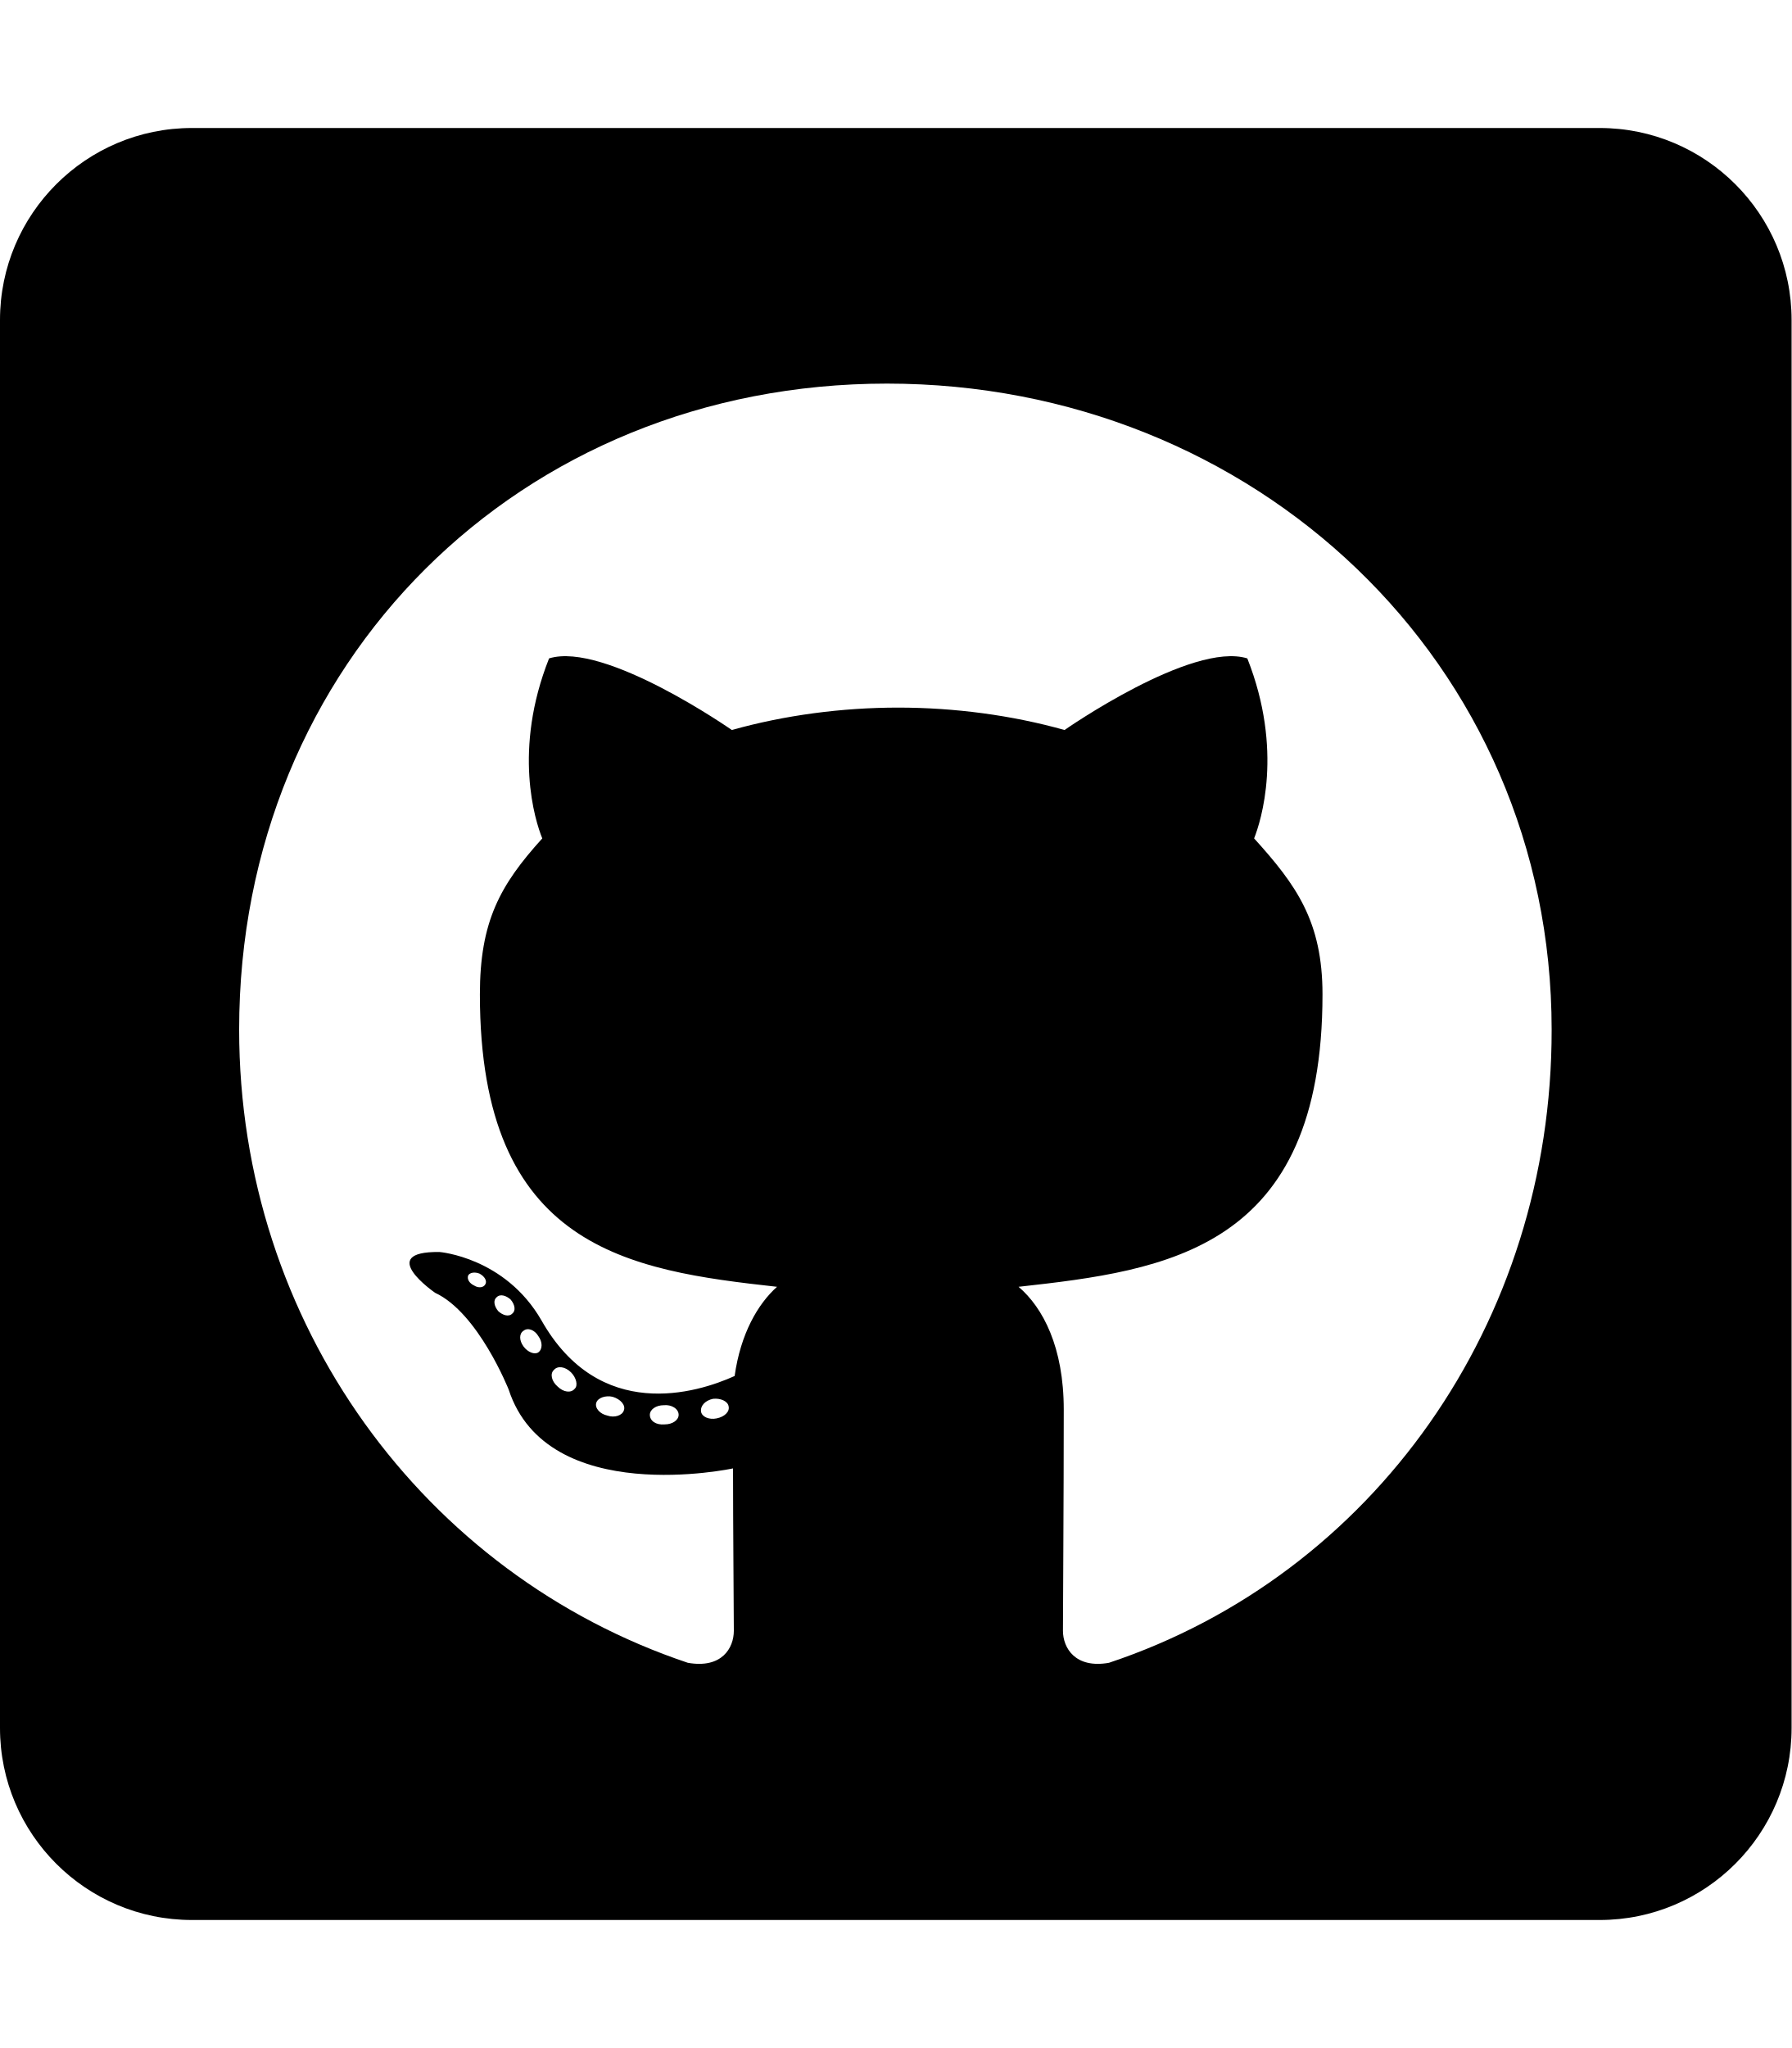
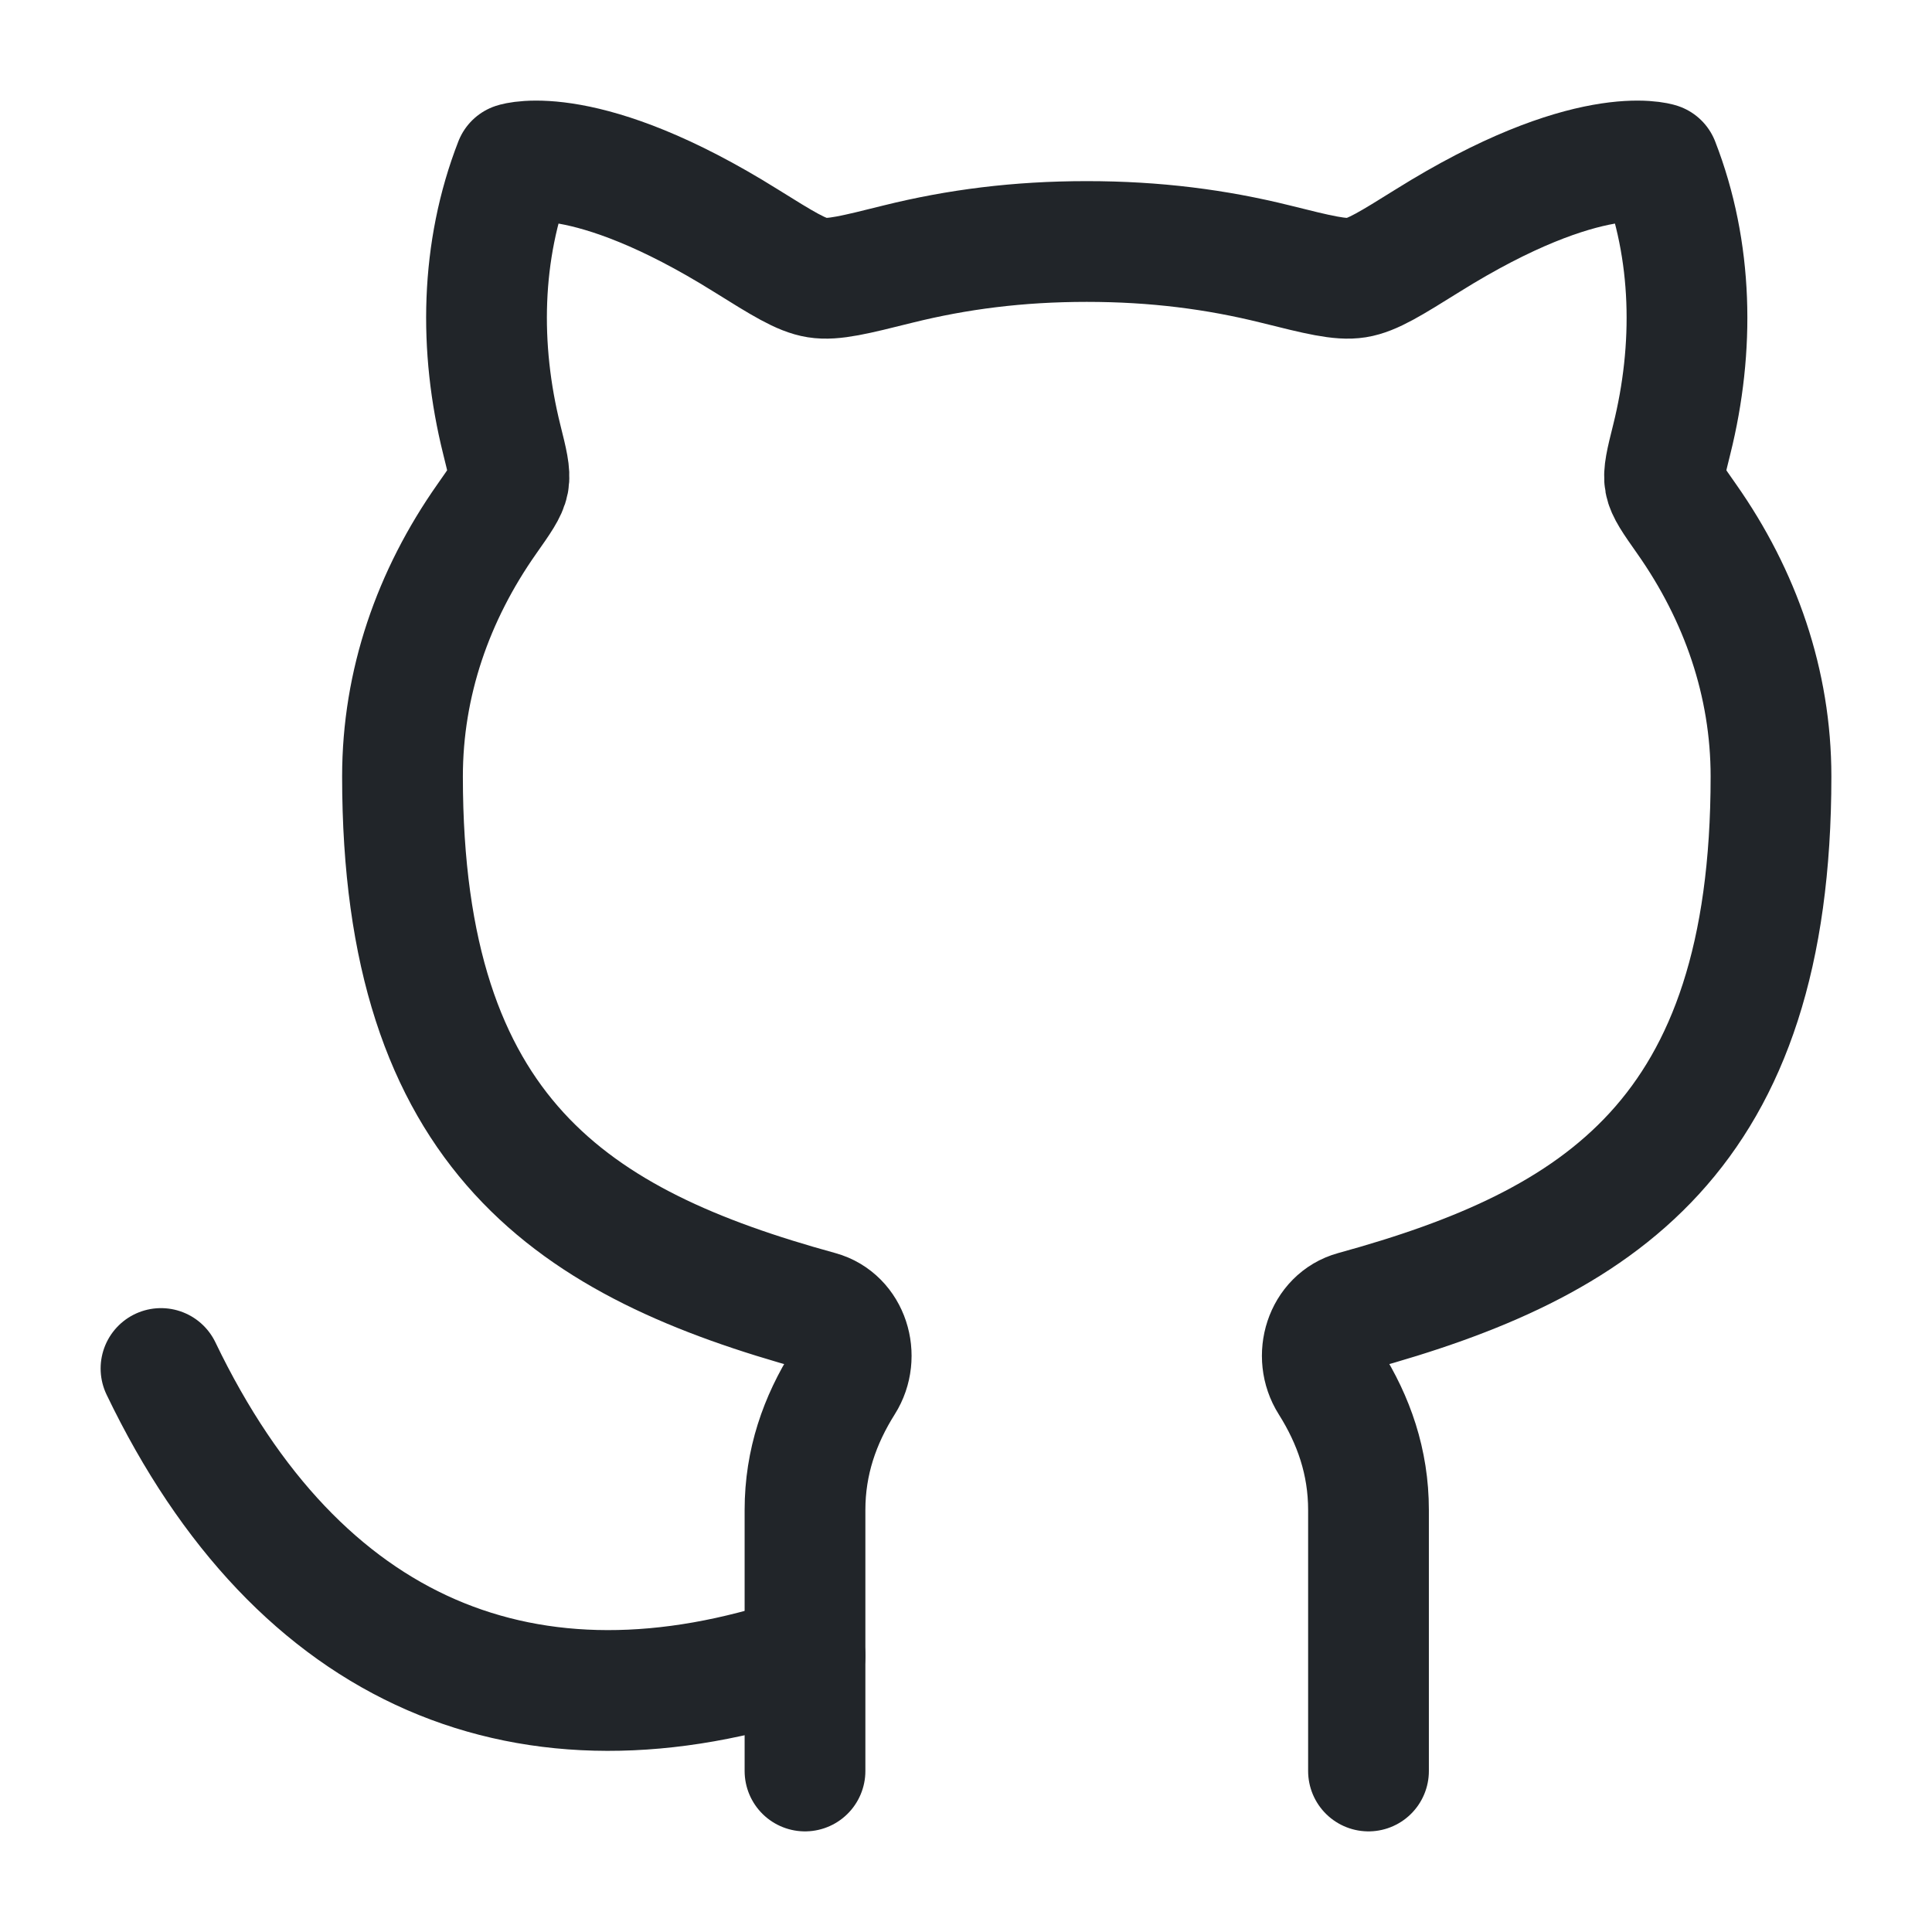
- <svg xmlns="http://www.w3.org/2000/svg" viewBox="0 0 448 512">
-   <path d="M400 32H48C21.5 32 0 53.5 0 80v352c0 26.5 21.5 48 48 48h352c26.5 0 48-21.5 48-48V80c0-26.5-21.5-48-48-48zM277.3 415.7c-8.4 1.5-11.5-3.7-11.5-8 0-5.4.2-33 .2-55.3 0-15.6-5.2-25.5-11.3-30.7 37-4.1 76-9.2 76-73.1 0-18.2-6.5-27.3-17.1-39 1.7-4.3 7.4-22-1.7-45-13.9-4.3-45.7 17.9-45.7 17.9-13.2-3.7-27.5-5.6-41.6-5.6-14.1 0-28.4 1.9-41.6 5.6 0 0-31.8-22.2-45.7-17.9-9.1 22.9-3.5 40.6-1.7 45-10.6 11.7-15.6 20.8-15.6 39 0 63.6 37.3 69 74.3 73.1-4.8 4.3-9.1 11.7-10.6 22.3-9.5 4.3-33.8 11.7-48.3-13.9-9.1-15.8-25.5-17.1-25.5-17.1-16.2-.2-1.1 10.2-1.1 10.2 10.8 5 18.4 24.2 18.4 24.2 9.7 29.7 56.1 19.7 56.1 19.7 0 13.9.2 36.5.2 40.6 0 4.3-3 9.5-11.5 8-66-22.1-112.2-84.9-112.2-158.3 0-91.8 70.2-161.5 162-161.5S388 165.6 388 257.4c.1 73.4-44.7 136.3-110.7 158.3zm-98.1-61.1c-1.9.4-3.7-.4-3.9-1.7-.2-1.5 1.1-2.8 3-3.2 1.9-.2 3.7.6 3.9 1.9.3 1.3-1 2.6-3 3zm-9.5-.9c0 1.3-1.5 2.4-3.5 2.4-2.2.2-3.7-.9-3.7-2.4 0-1.3 1.5-2.4 3.5-2.4 1.9-.2 3.7.9 3.7 2.4zm-13.7-1.1c-.4 1.3-2.4 1.9-4.1 1.3-1.9-.4-3.2-1.9-2.8-3.2.4-1.3 2.4-1.9 4.1-1.5 2 .6 3.3 2.1 2.8 3.4zm-12.3-5.4c-.9 1.1-2.8.9-4.3-.6-1.5-1.3-1.9-3.2-.9-4.1.9-1.1 2.8-.9 4.3.6 1.3 1.3 1.8 3.3.9 4.1zm-9.1-9.1c-.9.6-2.6 0-3.7-1.5s-1.1-3.2 0-3.9c1.1-.9 2.8-.2 3.7 1.3 1.1 1.5 1.1 3.3 0 4.1zm-6.5-9.7c-.9.9-2.4.4-3.5-.6-1.1-1.3-1.3-2.8-.4-3.5.9-.9 2.4-.4 3.5.6 1.1 1.3 1.3 2.8.4 3.5zm-6.7-7.4c-.4.9-1.7 1.1-2.8.4-1.3-.6-1.9-1.7-1.5-2.6.4-.6 1.5-.9 2.8-.4 1.3.7 1.9 1.8 1.5 2.6z" />
+ <svg xmlns="http://www.w3.org/2000/svg" viewBox="0 0 24 24" width="24" height="24" color="#212529" fill="none">
+   <path d="M10 20.567C6.571 21.725 3.714 20.567 2 17" stroke="currentColor" stroke-width="1.5" stroke-linecap="round" stroke-linejoin="round" />
+   <path d="M10 22V18.758C10 18.16 10.184 17.64 10.48 17.17C10.684 16.848 10.544 16.39 10.177 16.289C7.134 15.453 5 14.108 5 9.646C5 8.486 5.38 7.396 6.048 6.446C6.214 6.21 6.297 6.092 6.317 5.985C6.337 5.878 6.303 5.739 6.233 5.459C5.95 4.323 5.969 3.116 6.393 2.028C6.393 2.028 7.27 1.742 9.267 2.99C9.723 3.274 9.951 3.417 10.152 3.449C10.352 3.481 10.621 3.414 11.157 3.28C11.891 3.098 12.648 3 13.5 3C14.352 3 15.109 3.098 15.843 3.28C16.379 3.414 16.648 3.481 16.849 3.449C17.049 3.417 17.277 3.274 17.733 2.99C19.73 1.742 20.607 2.028 20.607 2.028C21.031 3.116 21.05 4.323 20.767 5.459C20.697 5.739 20.663 5.878 20.683 5.985C20.703 6.092 20.786 6.21 20.952 6.446C21.62 7.396 22 8.486 22 9.646C22 14.108 19.866 15.453 16.823 16.289C16.456 16.39 16.316 16.848 16.52 17.17C16.816 17.64 17 18.16 17 18.758V22" stroke="currentColor" stroke-width="1.5" stroke-linecap="round" stroke-linejoin="round" />
</svg>
